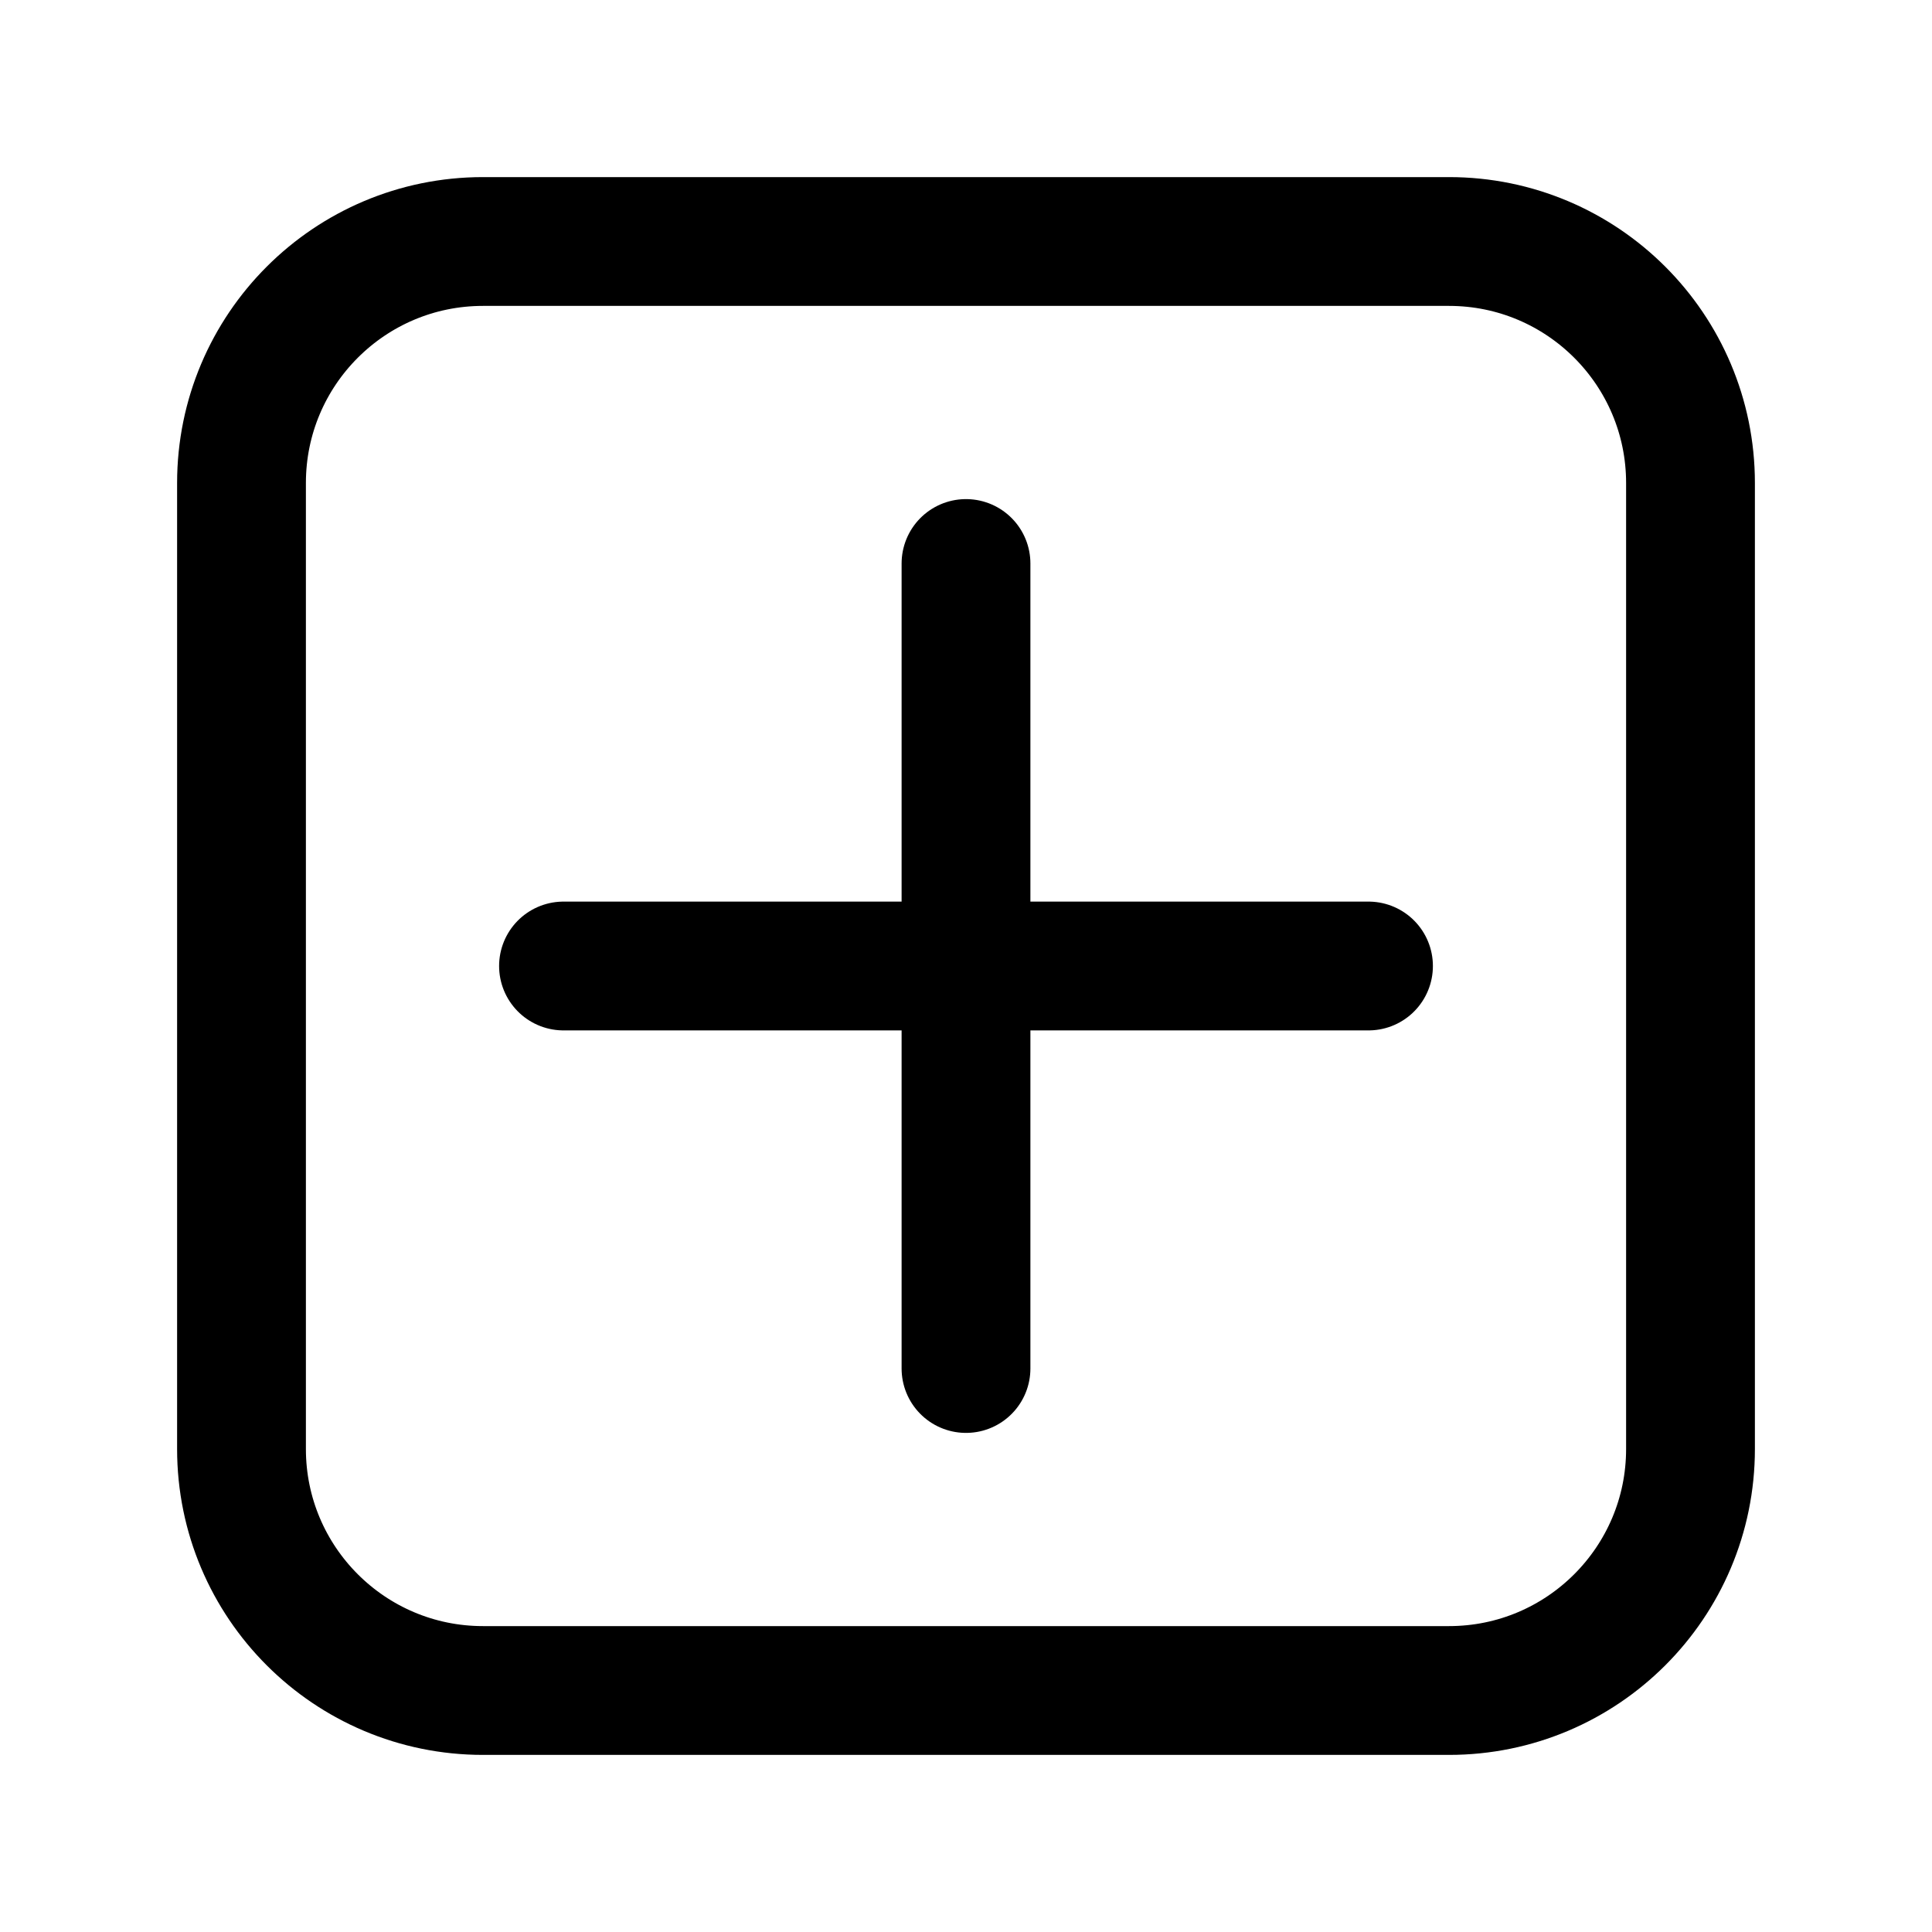
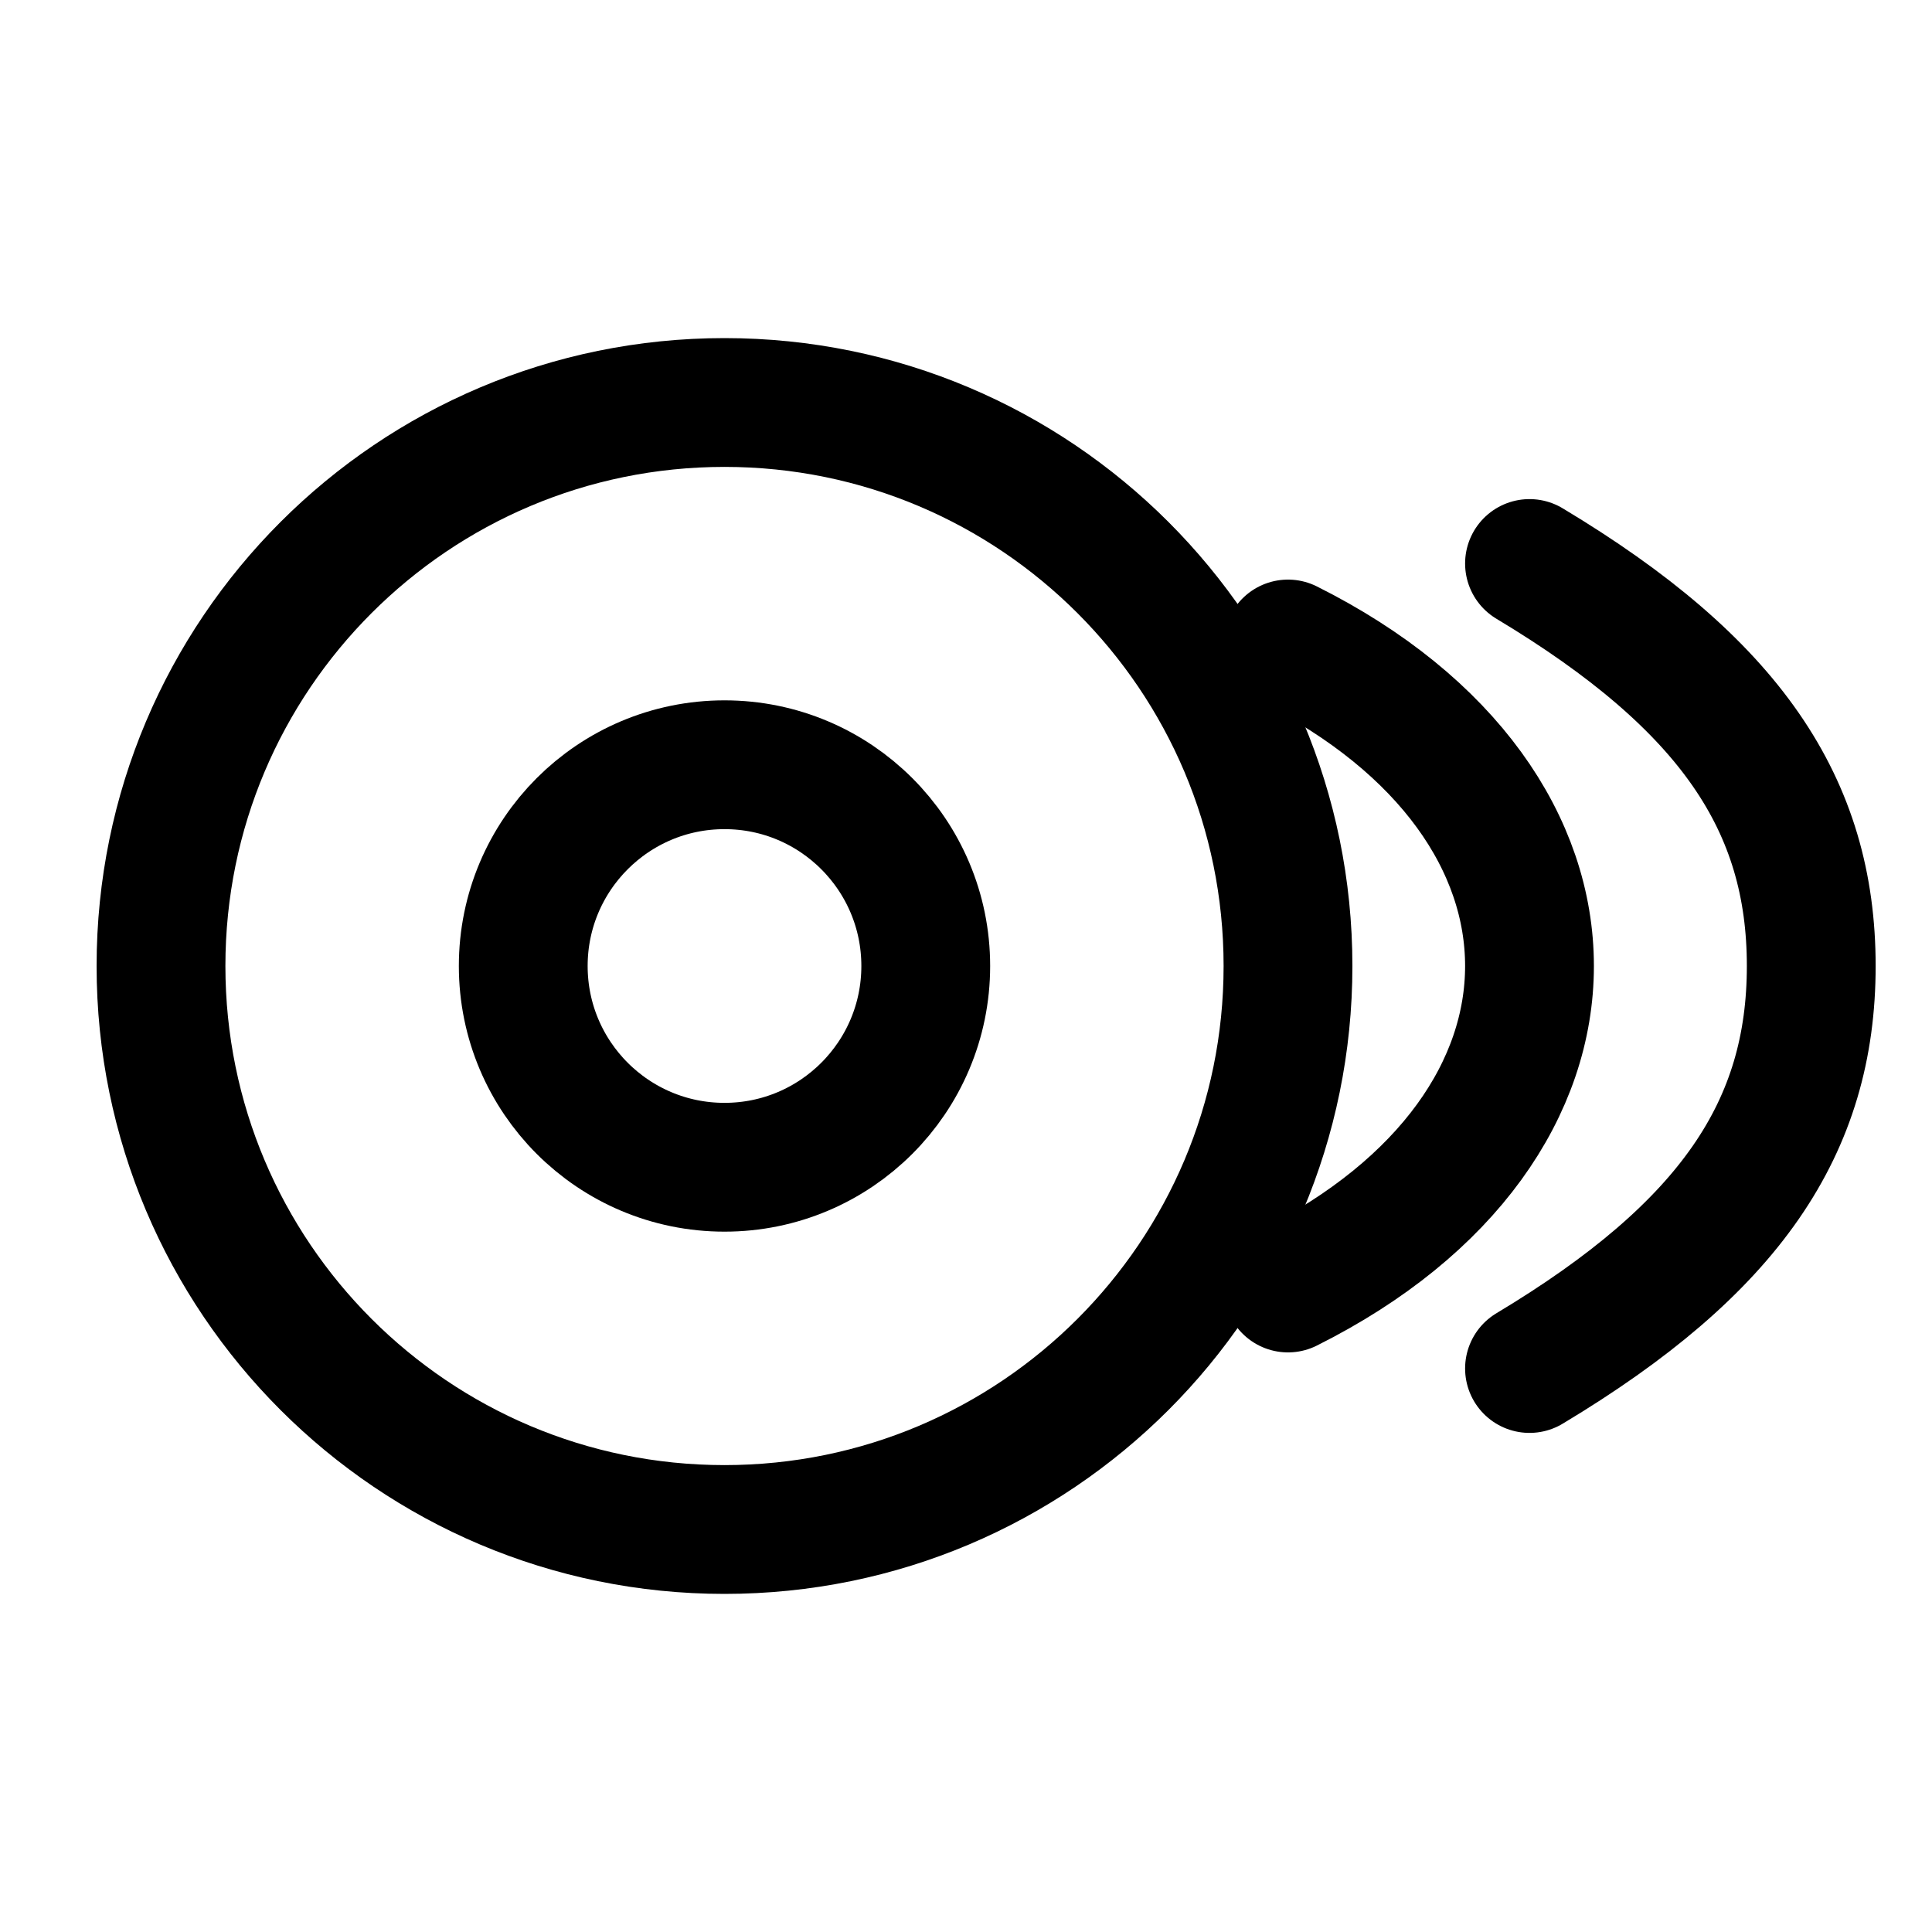
<svg xmlns="http://www.w3.org/2000/svg" viewBox="0 0 24 24" fill="none" stroke="currentColor" stroke-width="1.6" stroke-linecap="round" stroke-linejoin="round">
-   <rect x="3" y="3" width="18" height="18" rx="3" />
-   <path d="M12 7v10M7 12h10" />
+   <circle cx="9" cy="12" r="7" />
+   <circle cx="9" cy="12" r="2.5" />
+   <path d="M16 8c2 1 3 2.5 3 4s-1 3-3 4" />
+   <path d="M19 7c2.5 1.5 3.5 3 3.5 5s-1 3.5-3.5 5" />
</svg>
